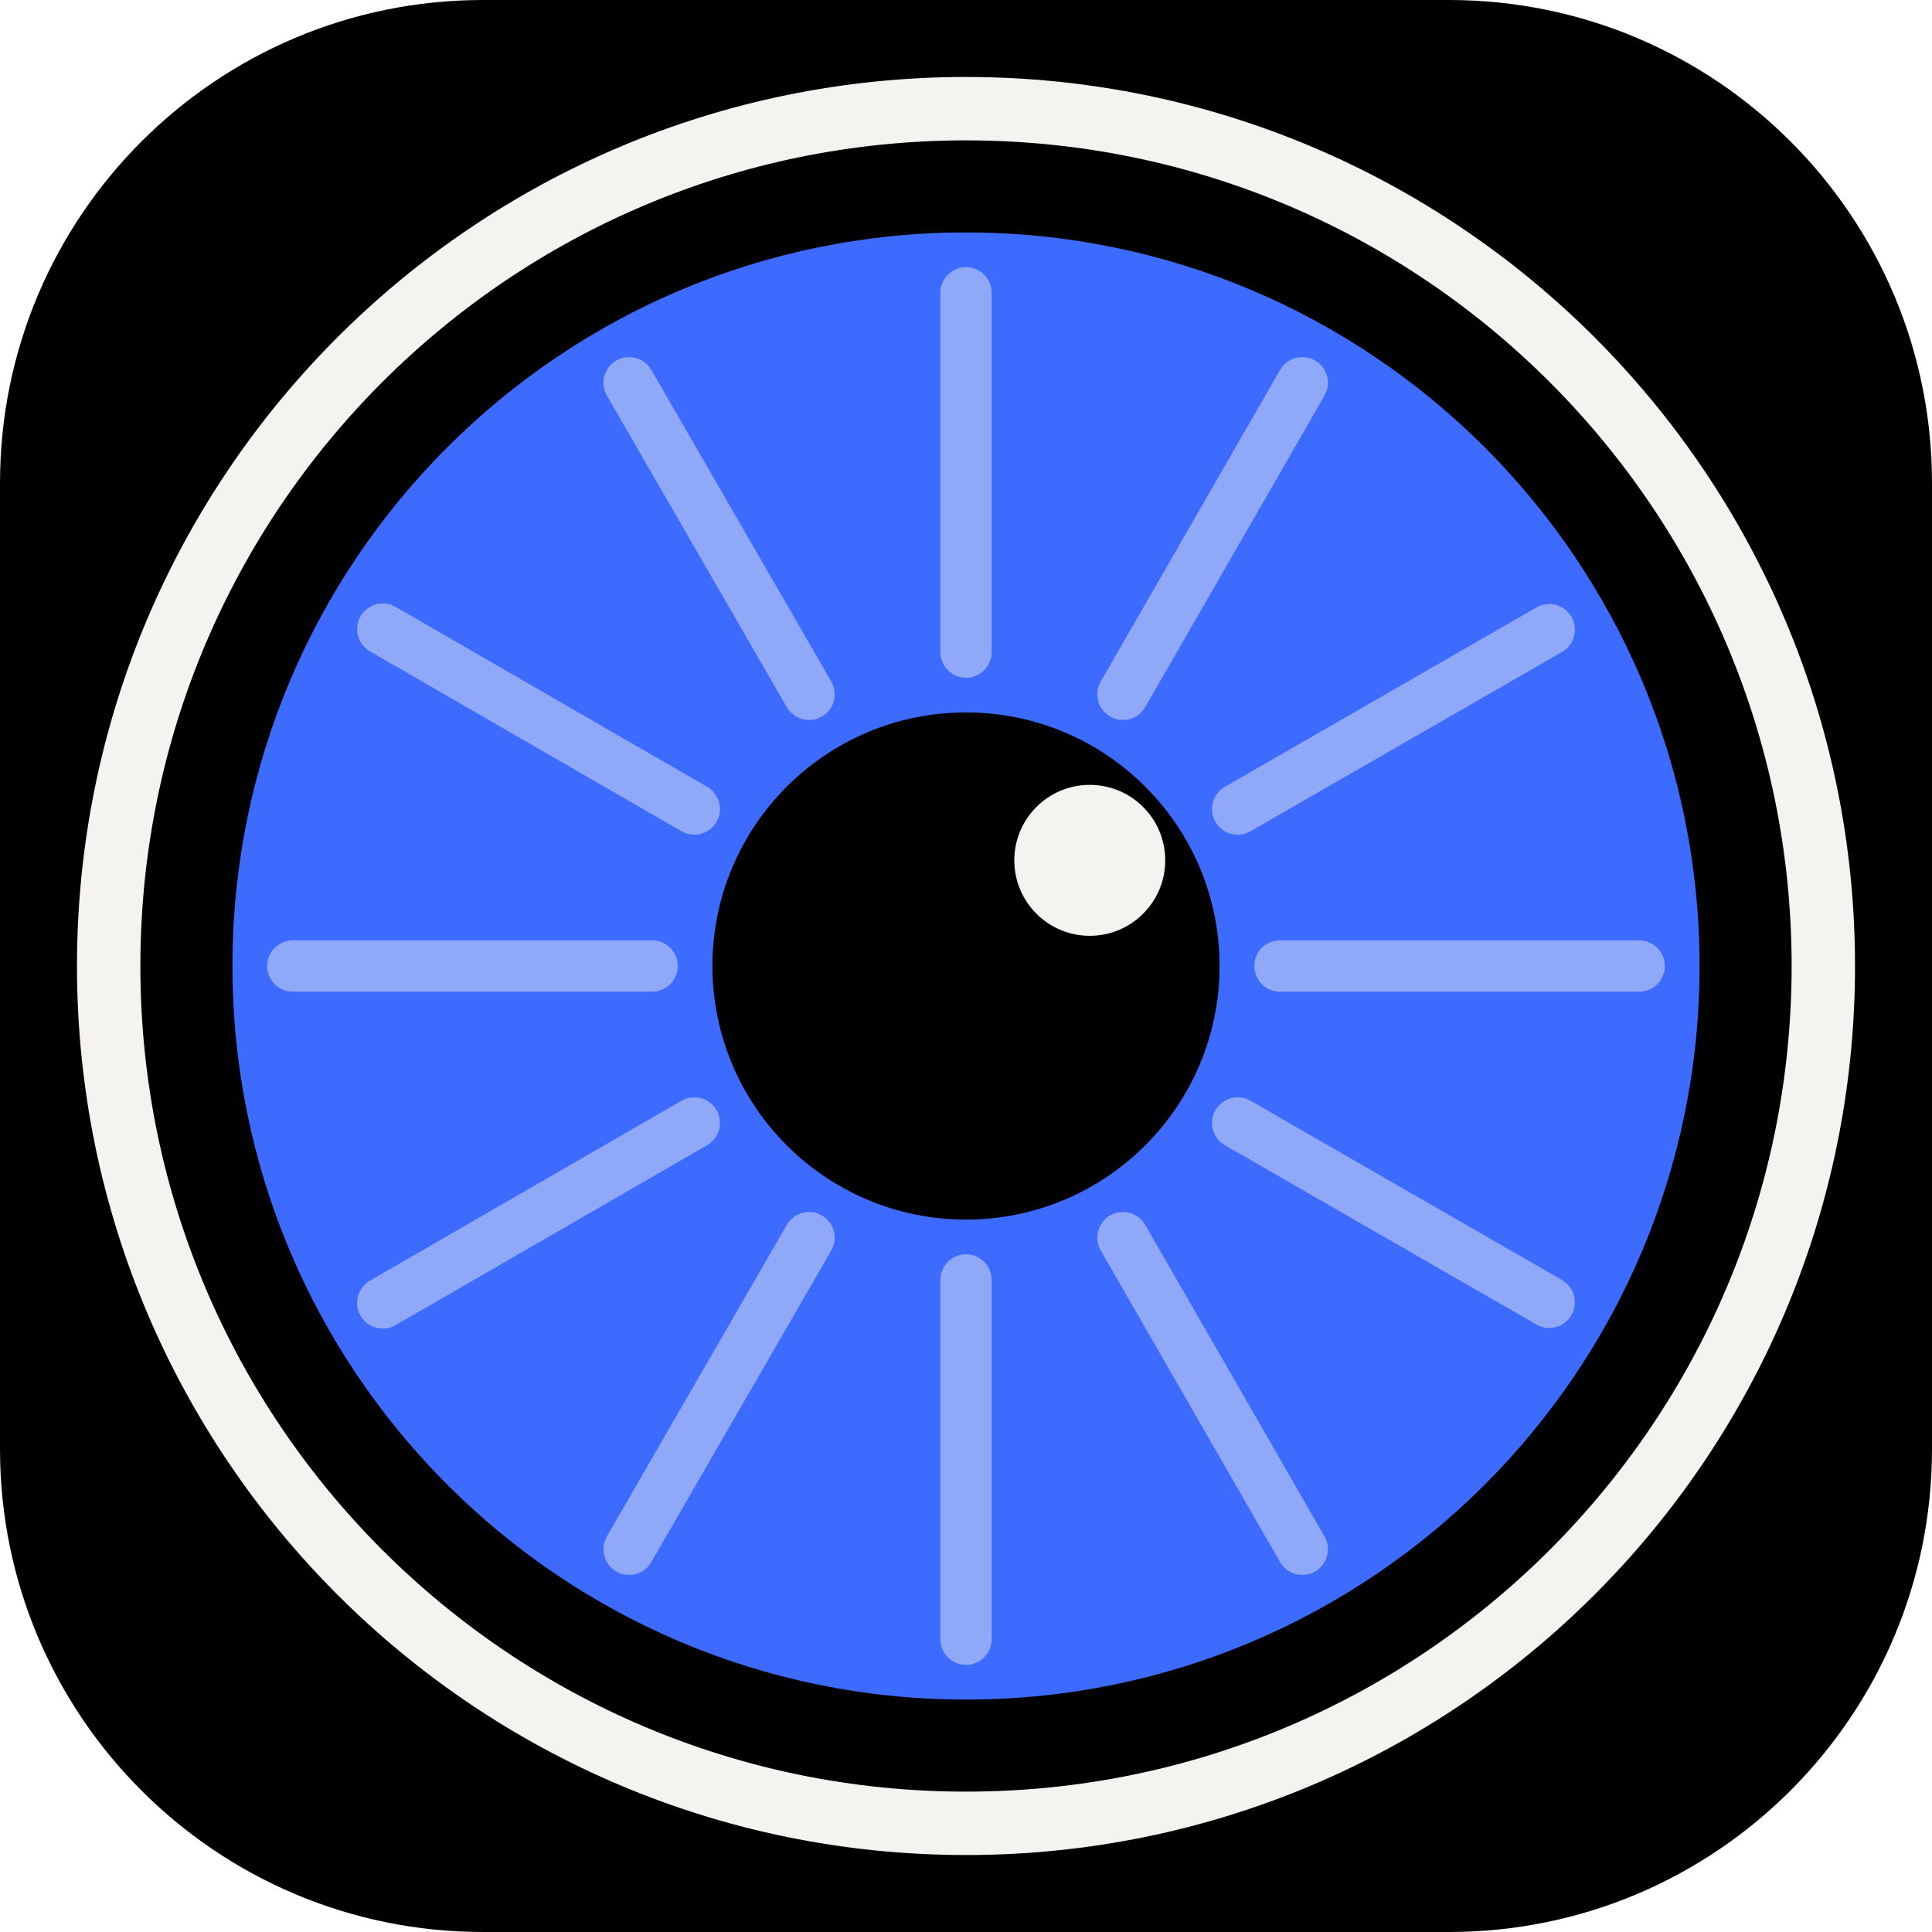
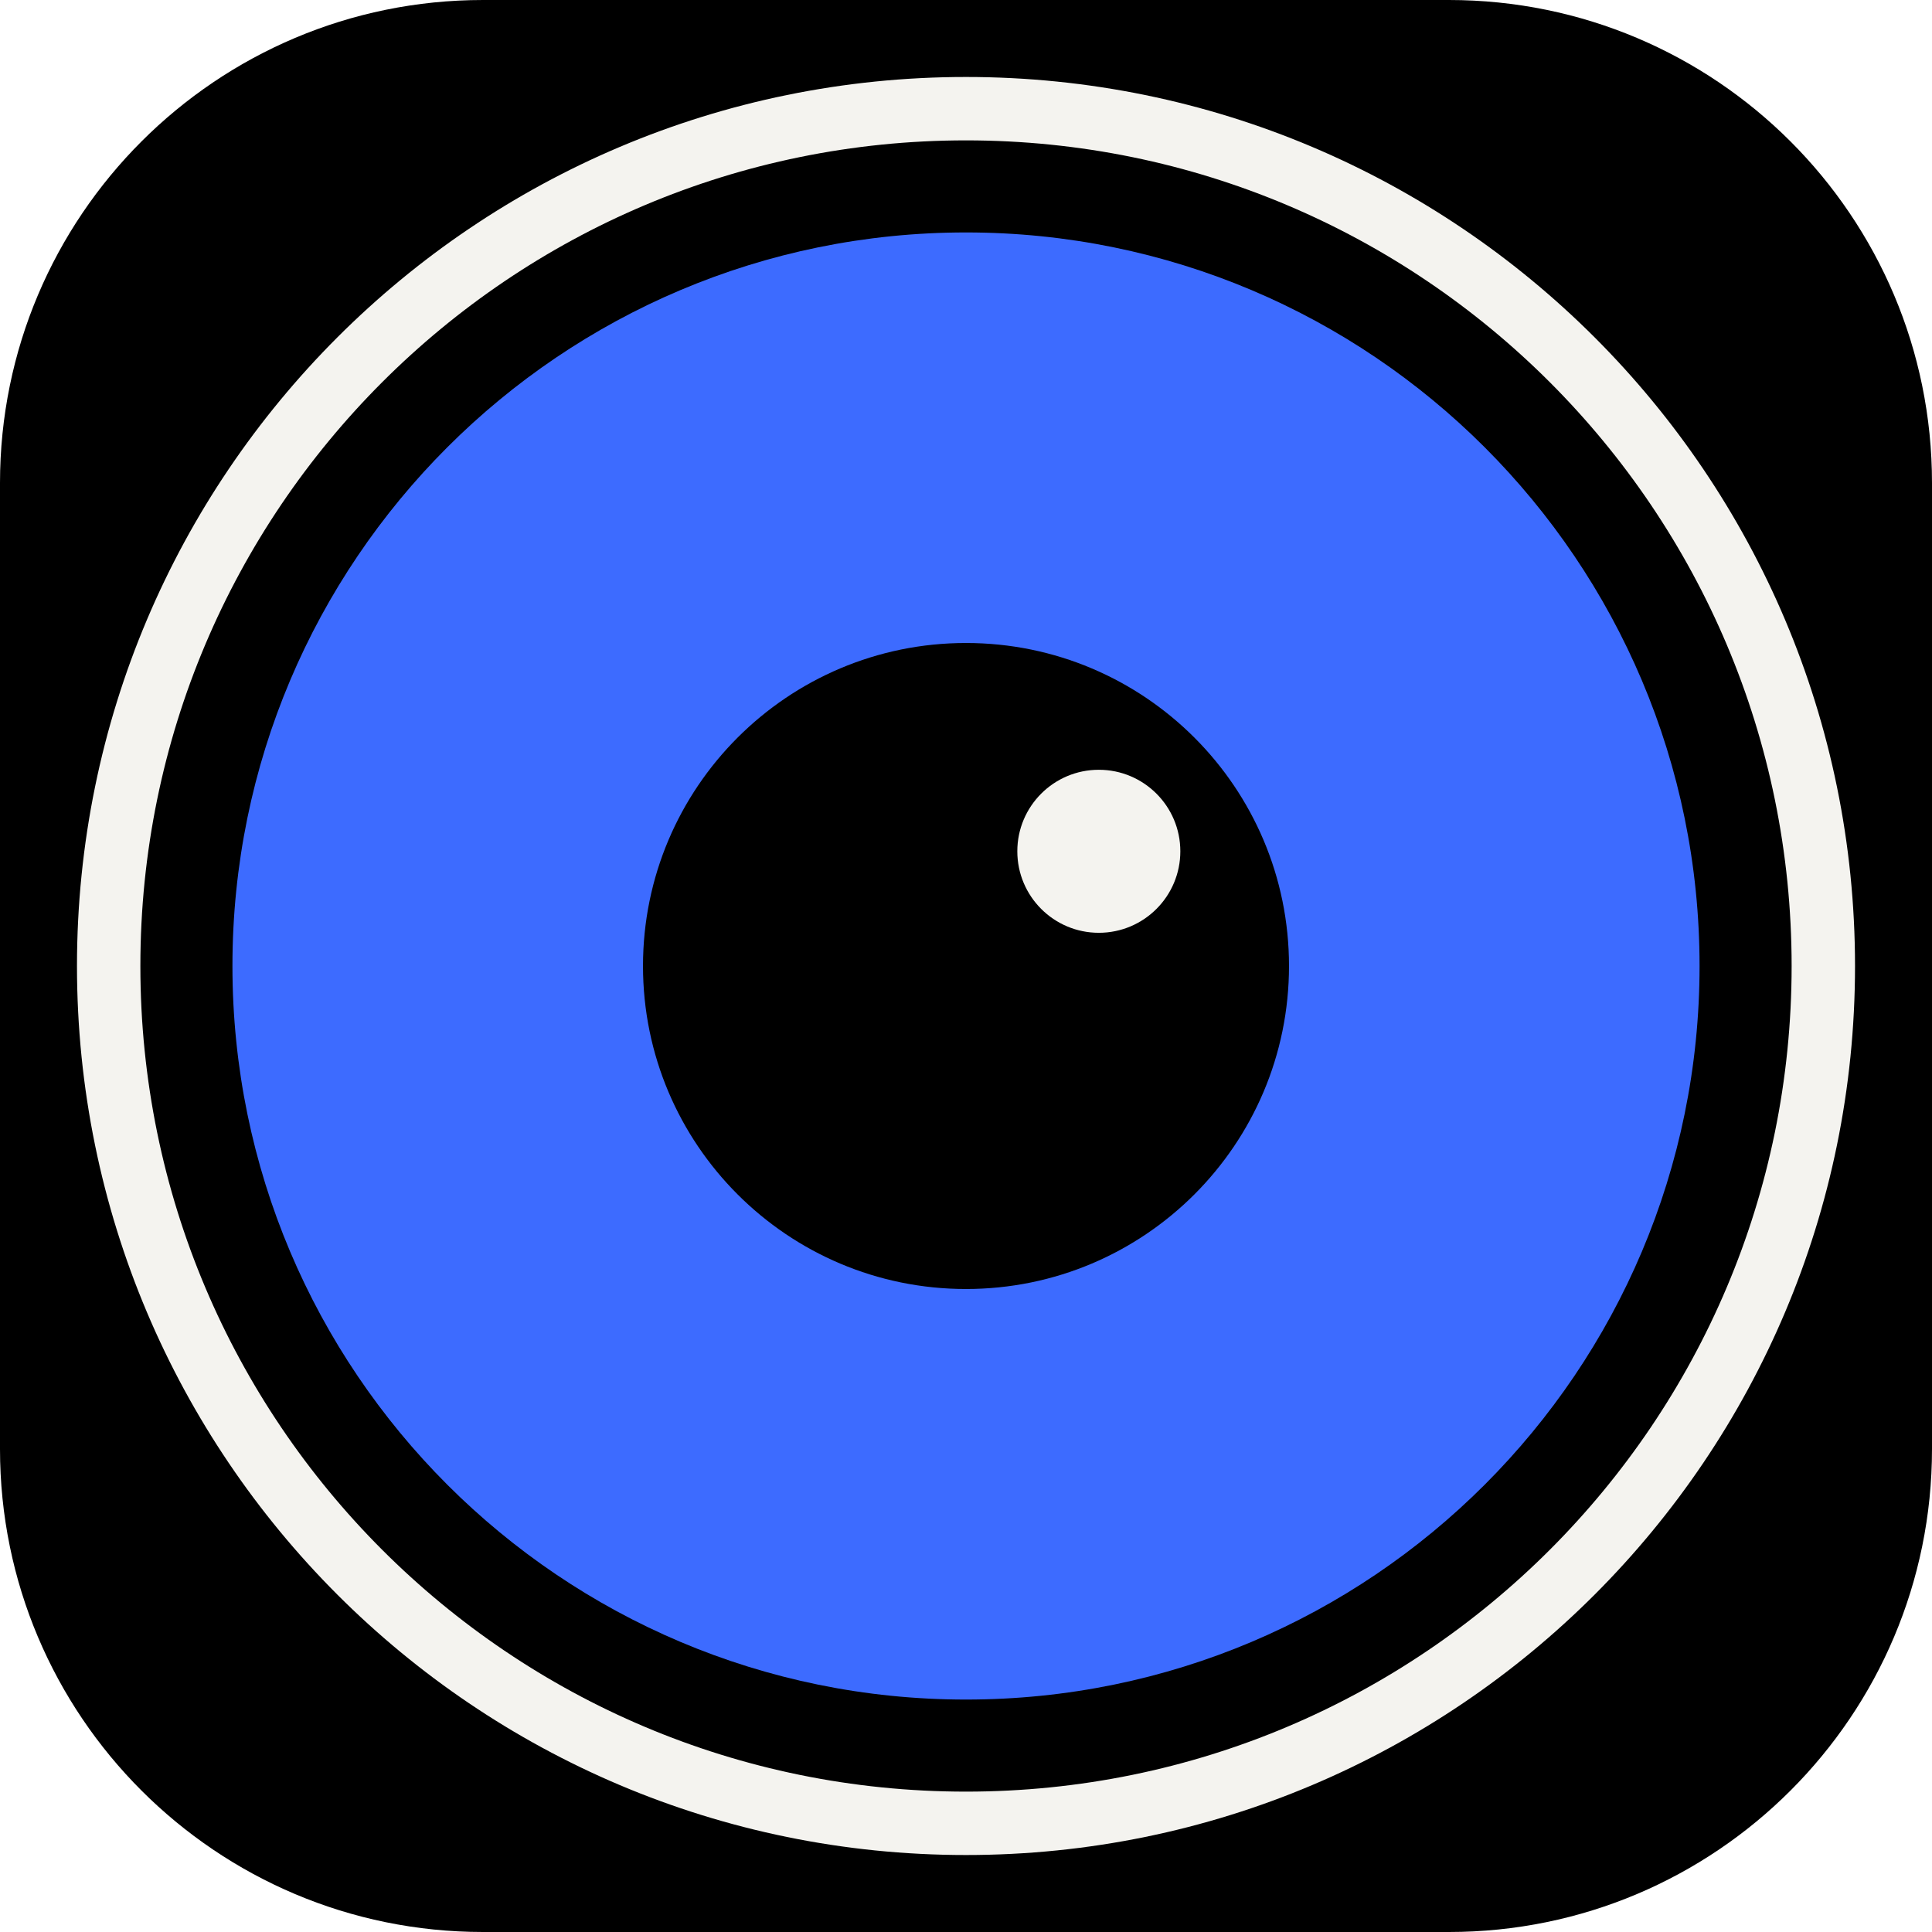
<svg xmlns="http://www.w3.org/2000/svg" viewBox="0 0 32 32">
  <rect width="32" height="32" rx="8" fill="#000000" />
  <circle cx="16" cy="16" r="14.2" fill="none" stroke="#F4F3EF" stroke-width="1.05" />
  <circle cx="16" cy="16" r="12.15" fill="#3D6BFF" />
-   <g fill="none" stroke="#F4F3EF" stroke-linecap="round" stroke-width="0.85" opacity="0.45">
-     <line x1="16" y1="10.8" x2="16" y2="4.85" />
-     <line x1="18.6" y1="11.5" x2="21.57" y2="6.34" />
-     <line x1="20.5" y1="13.4" x2="25.66" y2="10.43" />
-     <line x1="21.2" y1="16" x2="27.15" y2="16" />
-     <line x1="20.5" y1="18.6" x2="25.66" y2="21.57" />
-     <line x1="18.6" y1="20.5" x2="21.57" y2="25.66" />
-     <line x1="16" y1="21.2" x2="16" y2="27.15" />
-     <line x1="13.4" y1="20.5" x2="10.42" y2="25.66" />
-     <line x1="11.5" y1="18.6" x2="6.34" y2="21.58" />
-     <line x1="10.8" y1="16" x2="4.85" y2="16" />
-     <line x1="11.5" y1="13.4" x2="6.34" y2="10.42" />
-     <line x1="13.4" y1="11.5" x2="10.42" y2="6.34" />
-   </g>
-   <circle cx="16" cy="16" r="4.2" fill="#000000" />
-   <circle cx="18.05" cy="14.25" r="1.25" fill="#F4F3EF" />
+   <circle cx="16" cy="16" r="5.35" fill="#000000" />
+   <circle cx="18.2" cy="14.1" r="1.35" fill="#F4F3EF" />
</svg>
